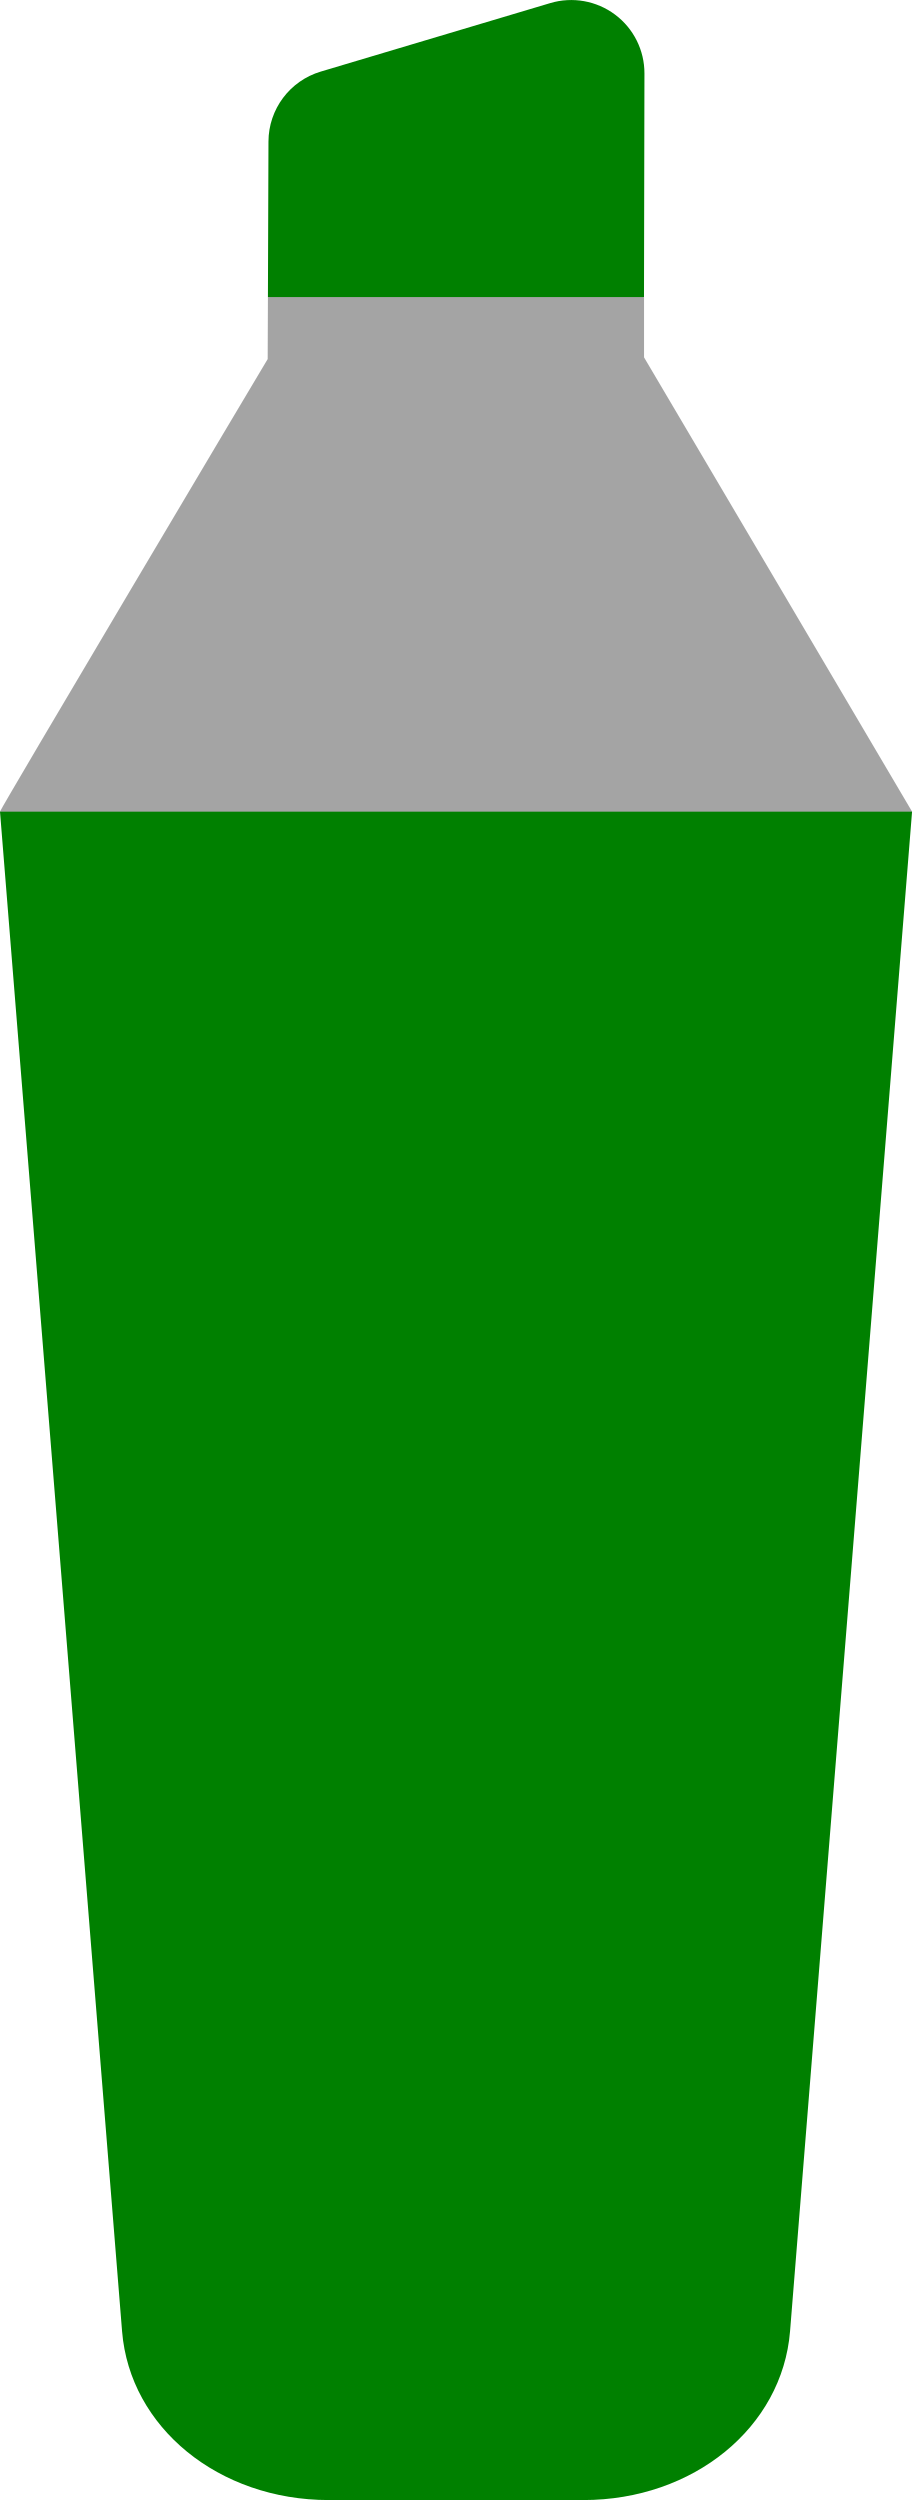
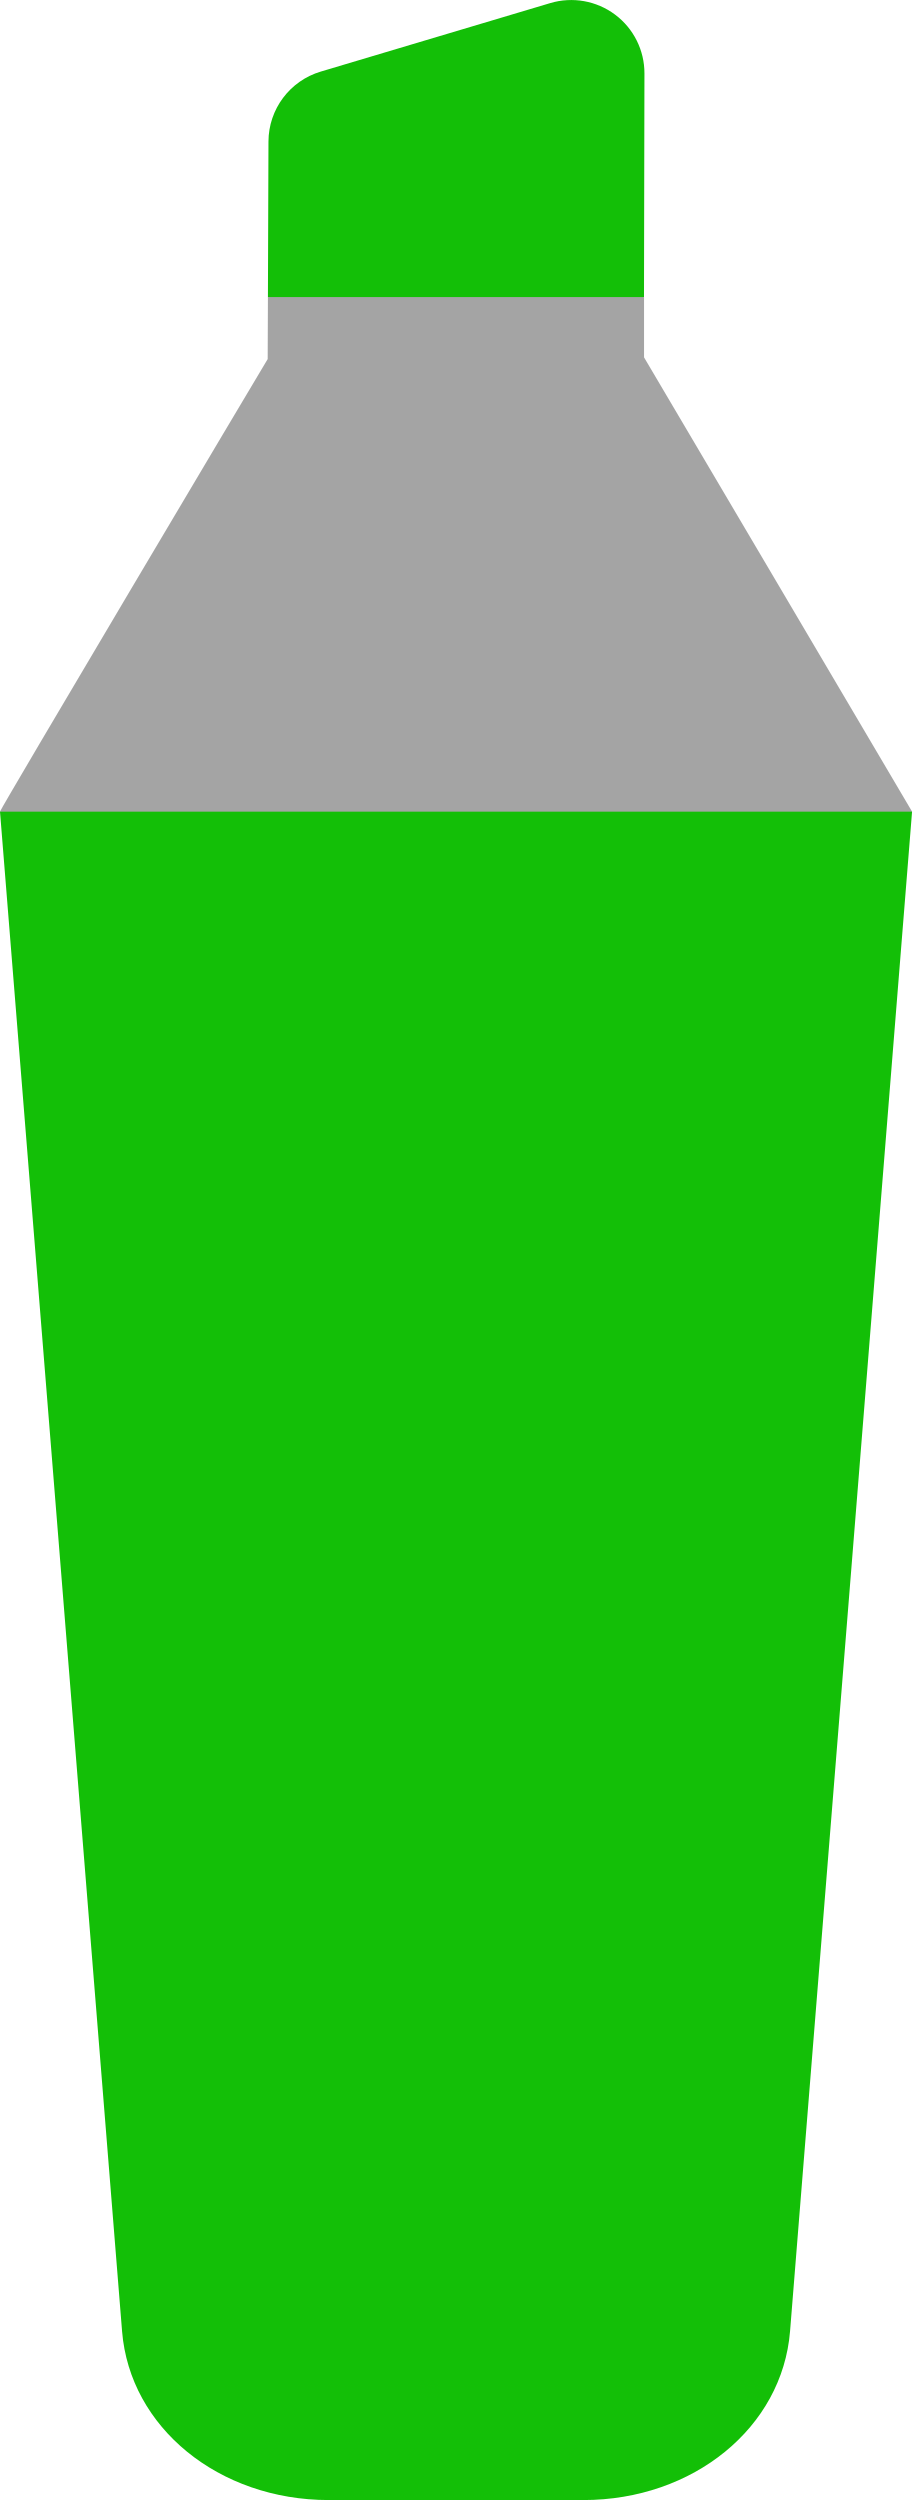
<svg xmlns="http://www.w3.org/2000/svg" width="45" height="123.347" viewBox="0 0 45 123.347">
  <g id="Group_482" data-name="Group 482" transform="translate(1958 -1077.7)">
-     <path id="Path_31" data-name="Path 31" d="M224.7,21.763l11.33-7.105.022-11.036A3.613,3.613,0,0,0,231.407.152l-11.325,3.38a3.612,3.612,0,0,0-2.58,3.45l-.027,7.675,7.227,7.105" transform="translate(-2162.256 1077.7)" fill="green" />
+     <path id="Path_31" data-name="Path 31" d="M224.7,21.763l11.33-7.105.022-11.036A3.613,3.613,0,0,0,231.407.152l-11.325,3.38a3.612,3.612,0,0,0-2.58,3.45l-.027,7.675,7.227,7.105" transform="translate(-2162.256 1077.7)" fill="#13bf07" />
    <path id="Path_33" data-name="Path 33" d="M207.605,86.227s-10.694,10.668-21.656,10.668c-11.524,0-23.344-10.668-23.344-10.668-.009-.1,12.824-21.7,13.207-22.328l.012-3.06h18.557l0,2.975C194.554,64.111,207.605,86.213,207.605,86.227Z" transform="translate(-2120.605 1031.517)" fill="#a4a4a4" />
-     <path id="Path_35" data-name="Path 35" d="M201.585,241.2c-.385,4.746-4.77,8.326-10.2,8.326H178.828c-5.43,0-9.815-3.58-10.2-8.326,0,0-6.025-74.96-6.023-74.977h45C207.61,166.251,201.585,241.2,201.585,241.2Z" transform="translate(-2120.605 951.524)" fill="green" />
+     <path id="Path_35" data-name="Path 35" d="M201.585,241.2c-.385,4.746-4.77,8.326-10.2,8.326H178.828c-5.43,0-9.815-3.58-10.2-8.326,0,0-6.025-74.96-6.023-74.977h45C207.61,166.251,201.585,241.2,201.585,241.2Z" transform="translate(-2120.605 951.524)" fill="#13bf07" />
  </g>
</svg>
